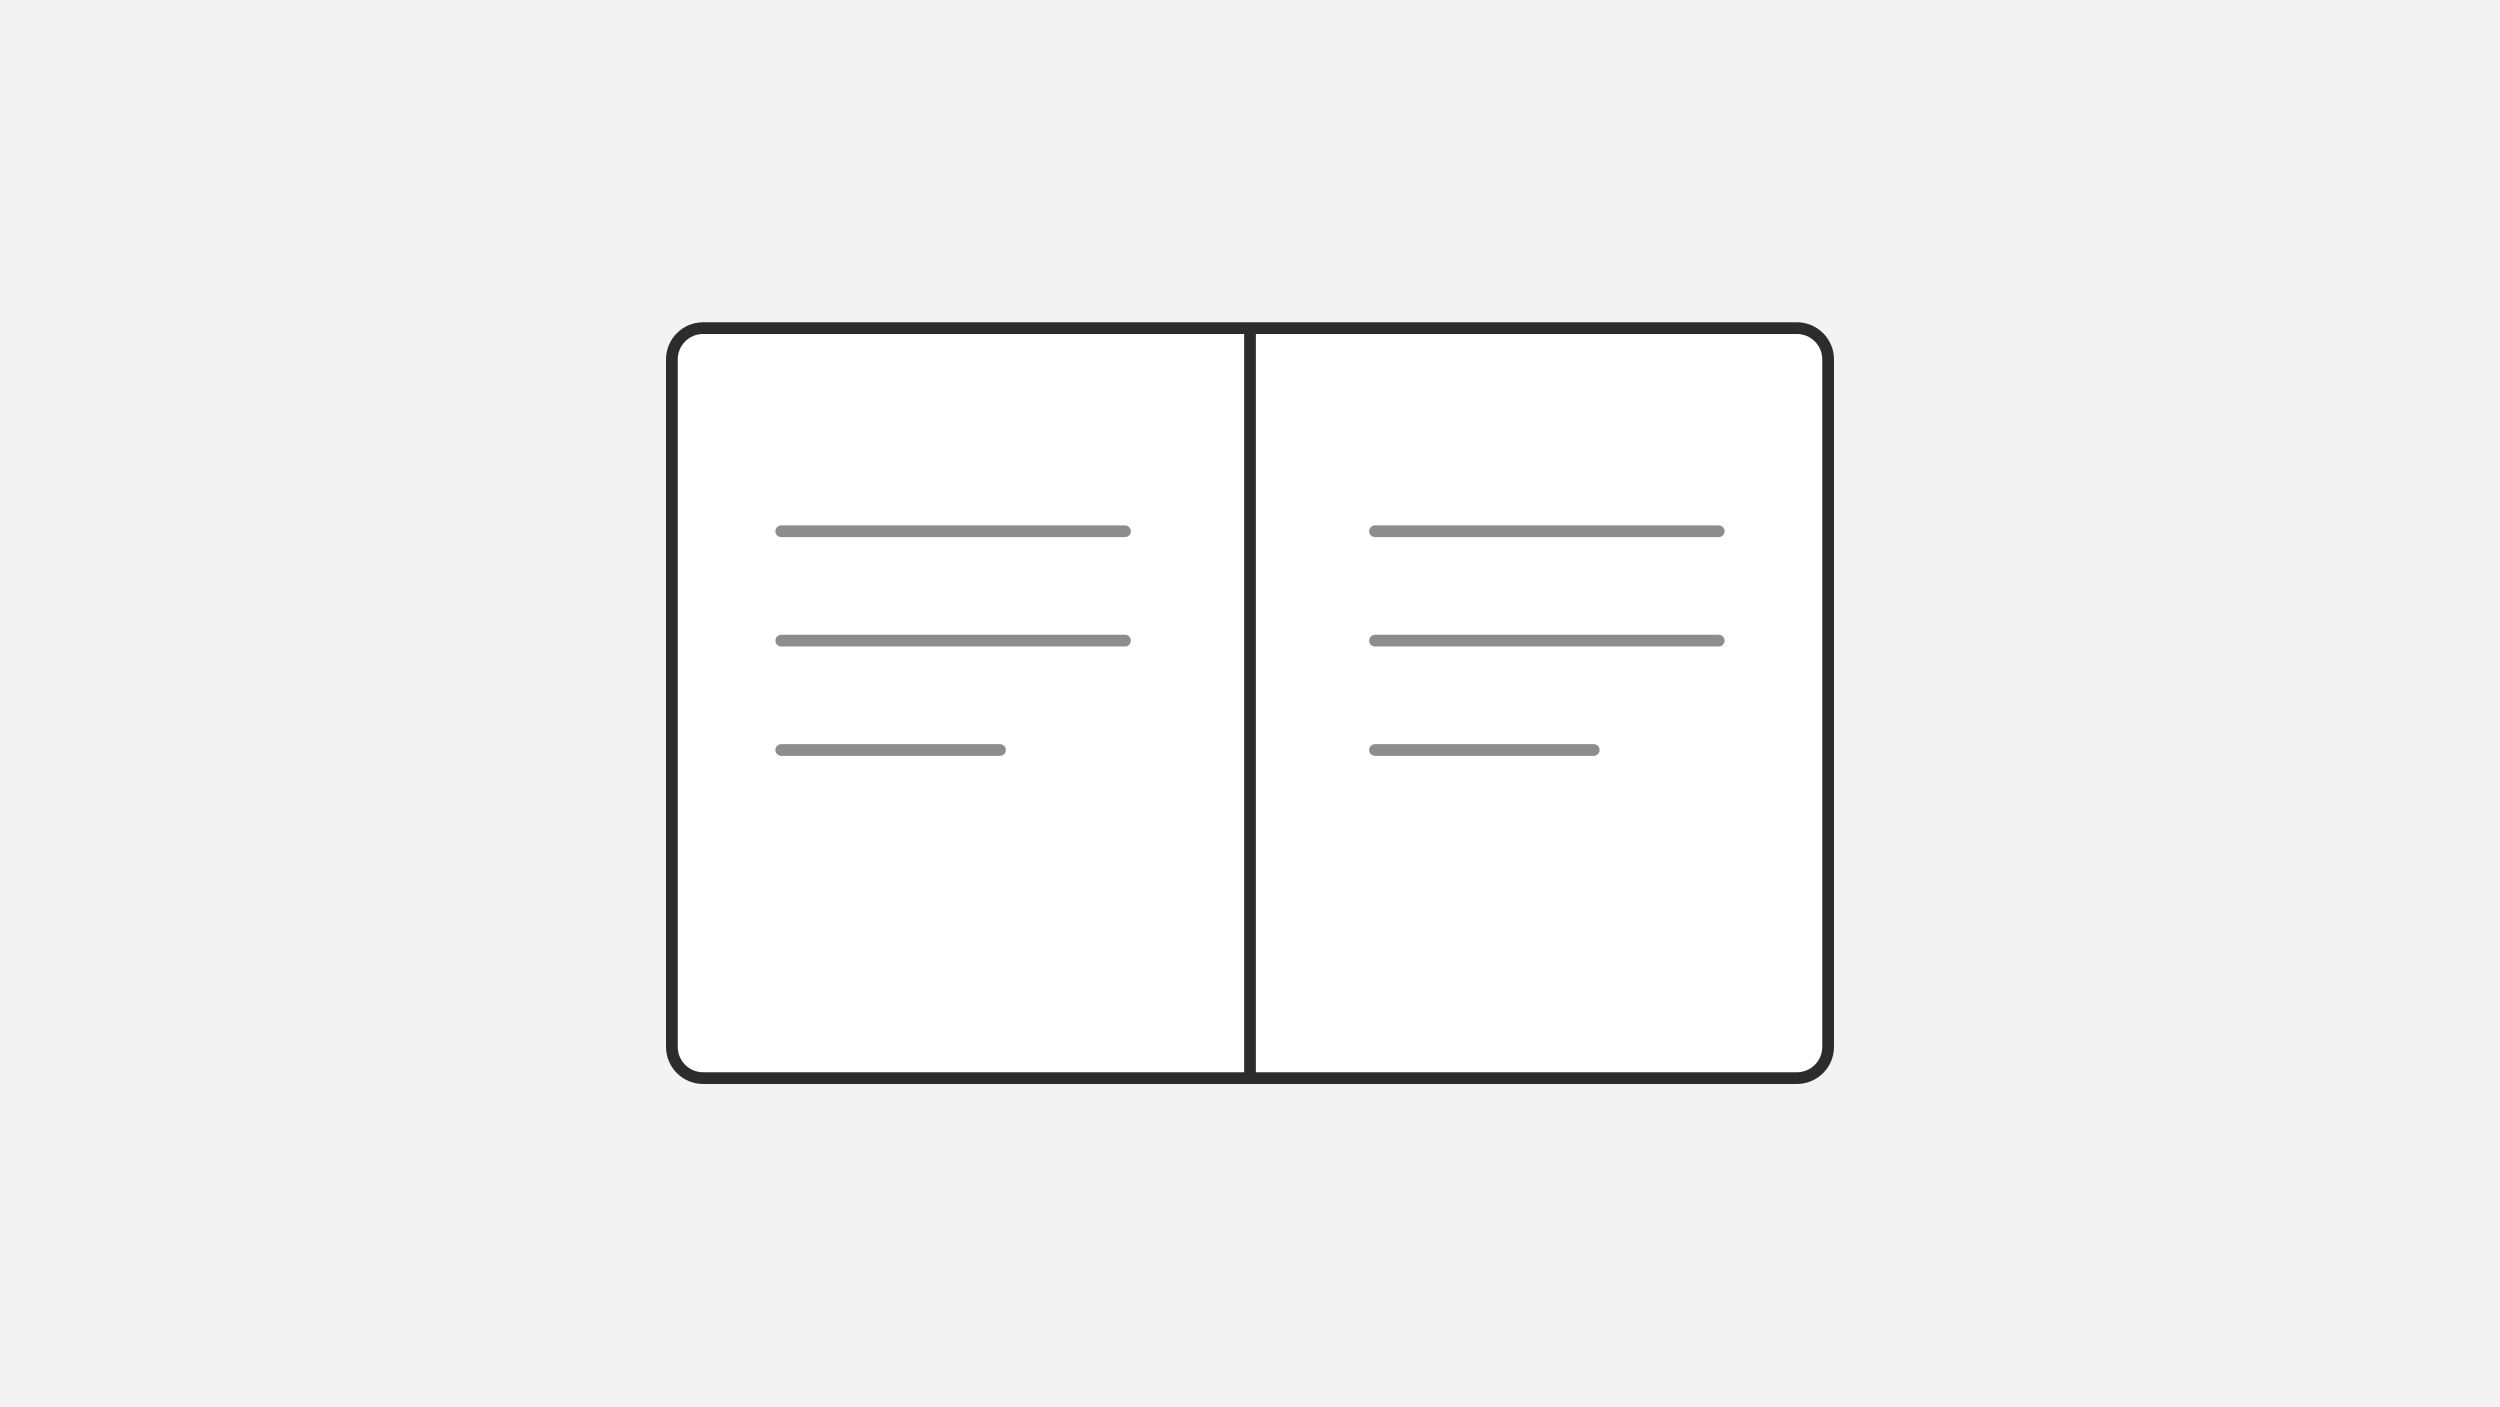
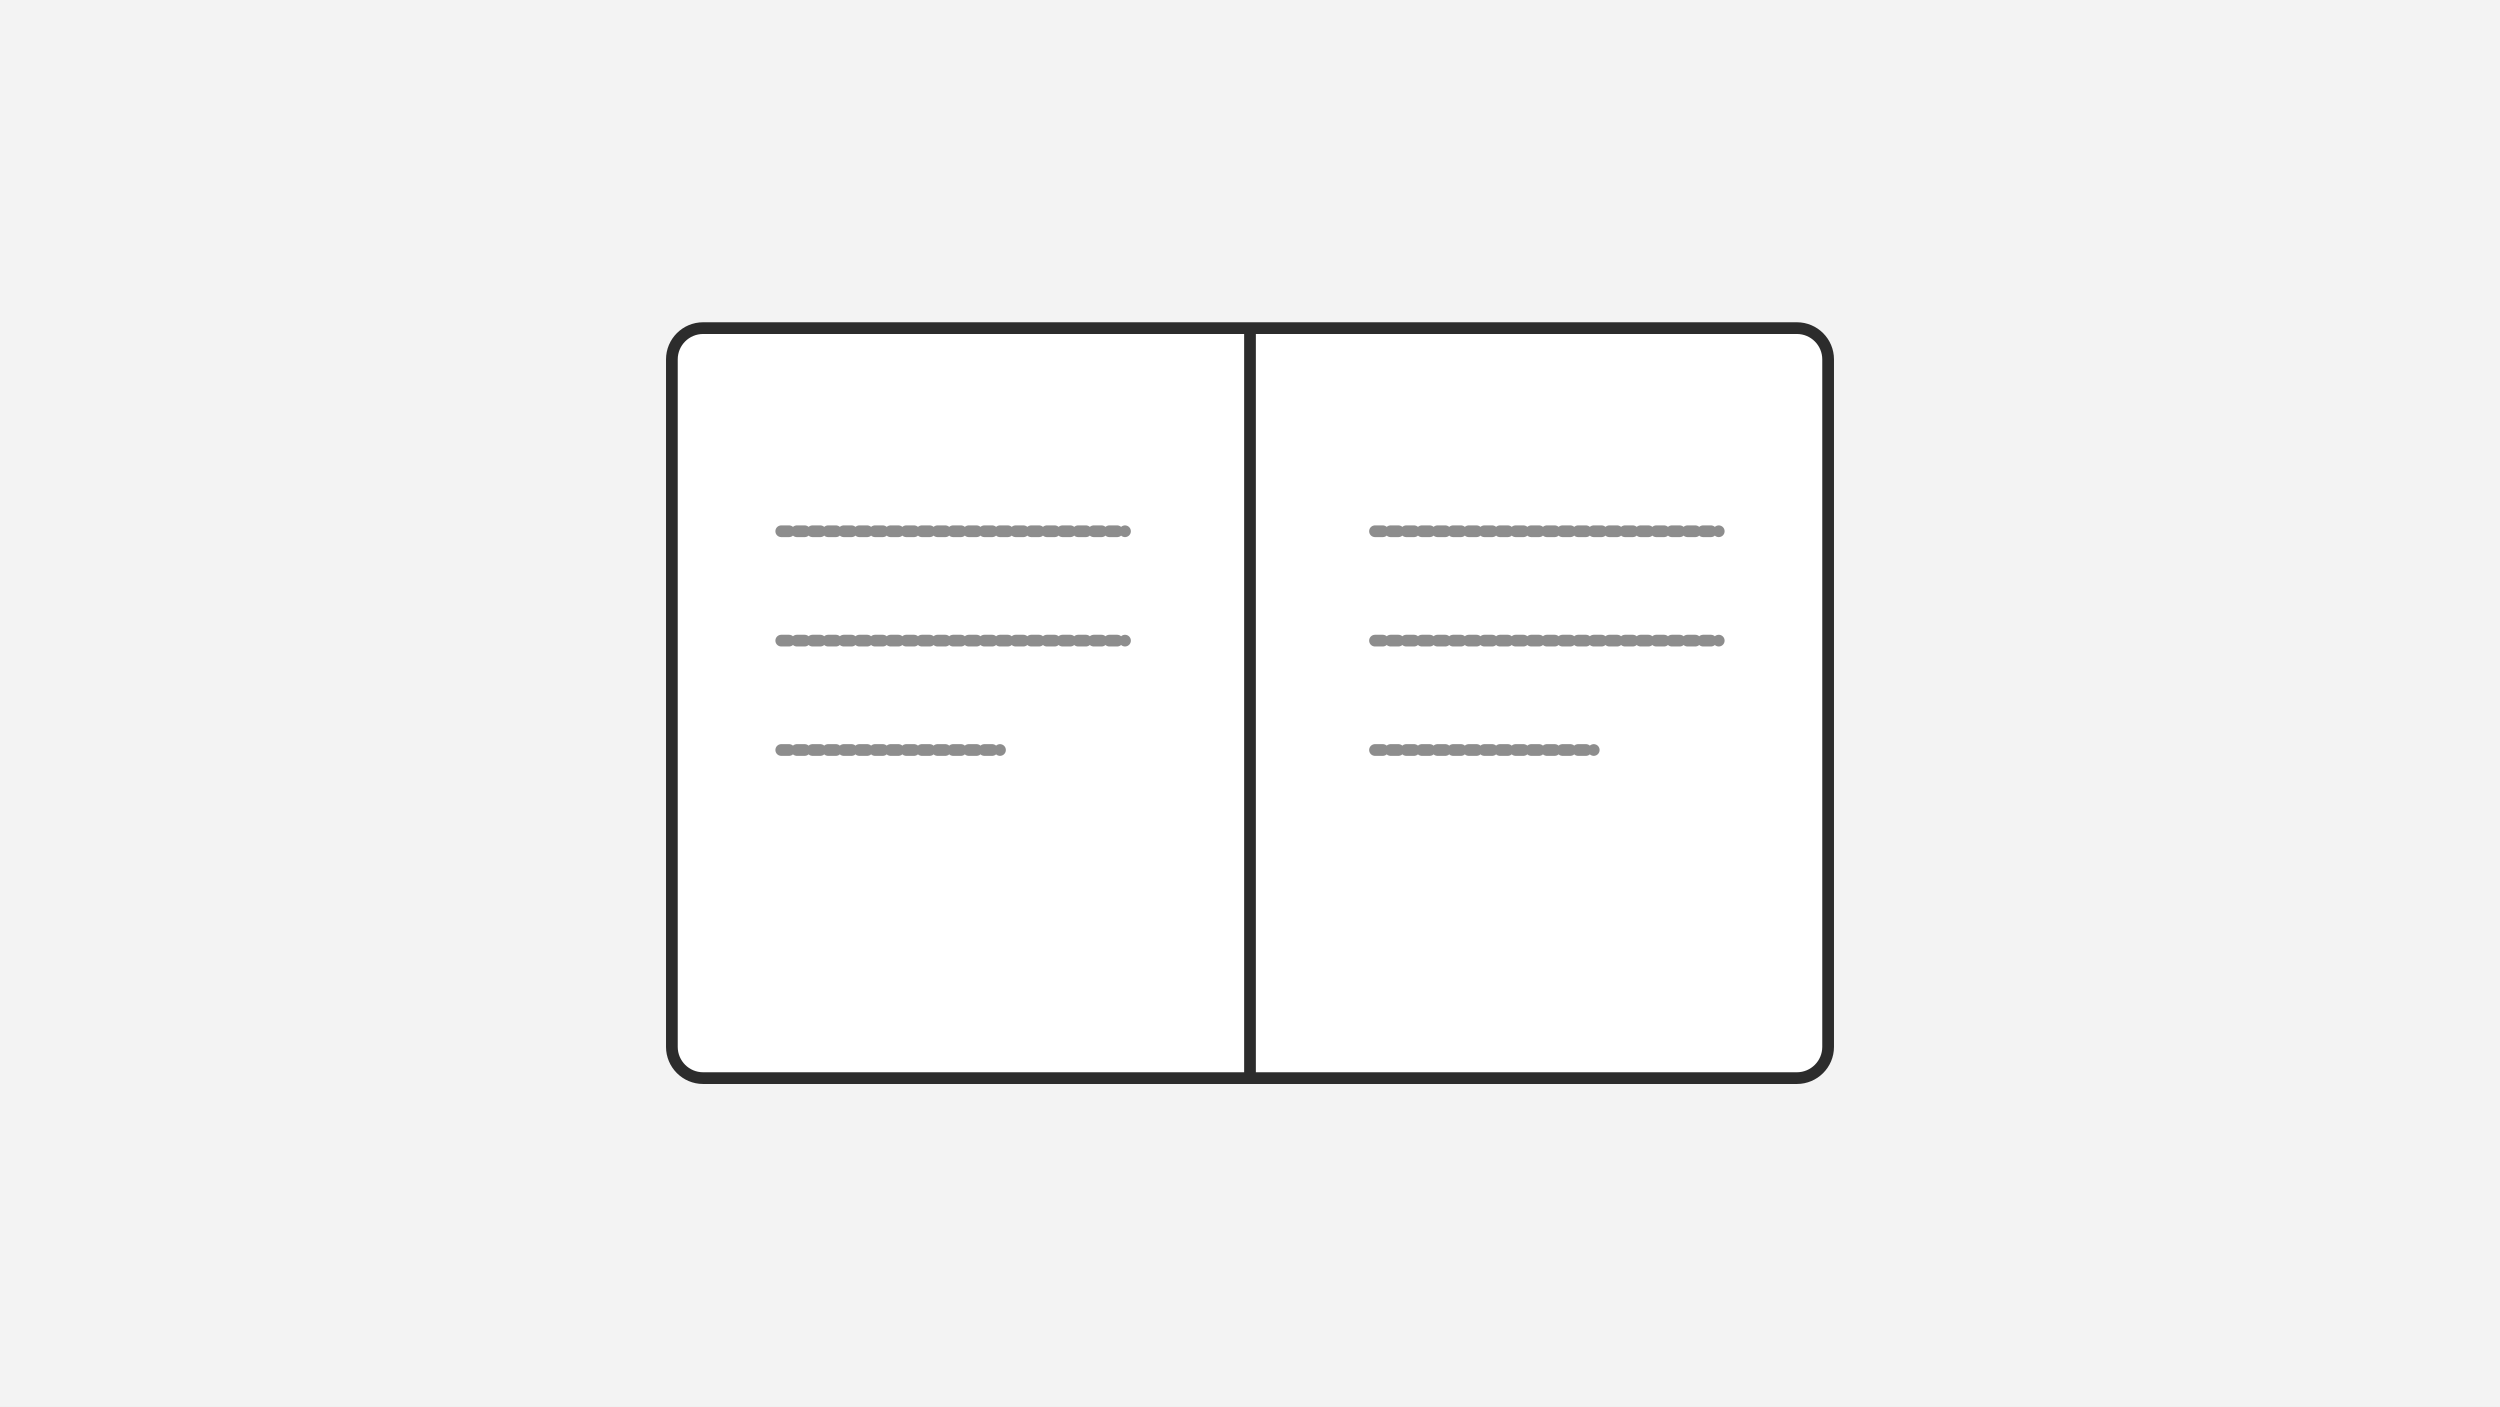
<svg xmlns="http://www.w3.org/2000/svg" viewBox="0 0 320 180" fill="none">
+   <style>
+     .ink { stroke-dasharray: 1; stroke-dashoffset: 0; }
+     @media (prefers-reduced-motion: no-preference) {
+       .ink { animation: ink 9s cubic-bezier(0.45, 0, 0.55, 1) infinite; }
+       .late { animation-delay: -3s; }
+     }
+     @keyframes ink {
+       0%, 100% { stroke-dashoffset: 0.45; opacity: 0.45; }
+       50% { stroke-dashoffset: 0; opacity: 1; }
+     }
+   </style>
  <rect width="320" height="180" fill="#f3f3f3" />
  <rect x="86" y="42" width="148" height="96" rx="4" fill="#fff" stroke="#2c2c2c" stroke-width="1.5" />
  <path d="M160 42v96" stroke="#2c2c2c" stroke-width="1.5" />
-   <path d="M100 68h44M100 82h44M100 96h28M176 68h44M176 82h44M176 96h28" stroke="#8d8d8d" stroke-width="1.5" stroke-linecap="round" />
+   <path class="ink" pathLength="1" d="M100 68h44M100 82h44M100 96h28" stroke="#8d8d8d" stroke-width="1.5" stroke-linecap="round" />
+   <path class="ink late" pathLength="1" d="M176 68h44M176 82h44M176 96h28" stroke="#8d8d8d" stroke-width="1.5" stroke-linecap="round" />
</svg>
